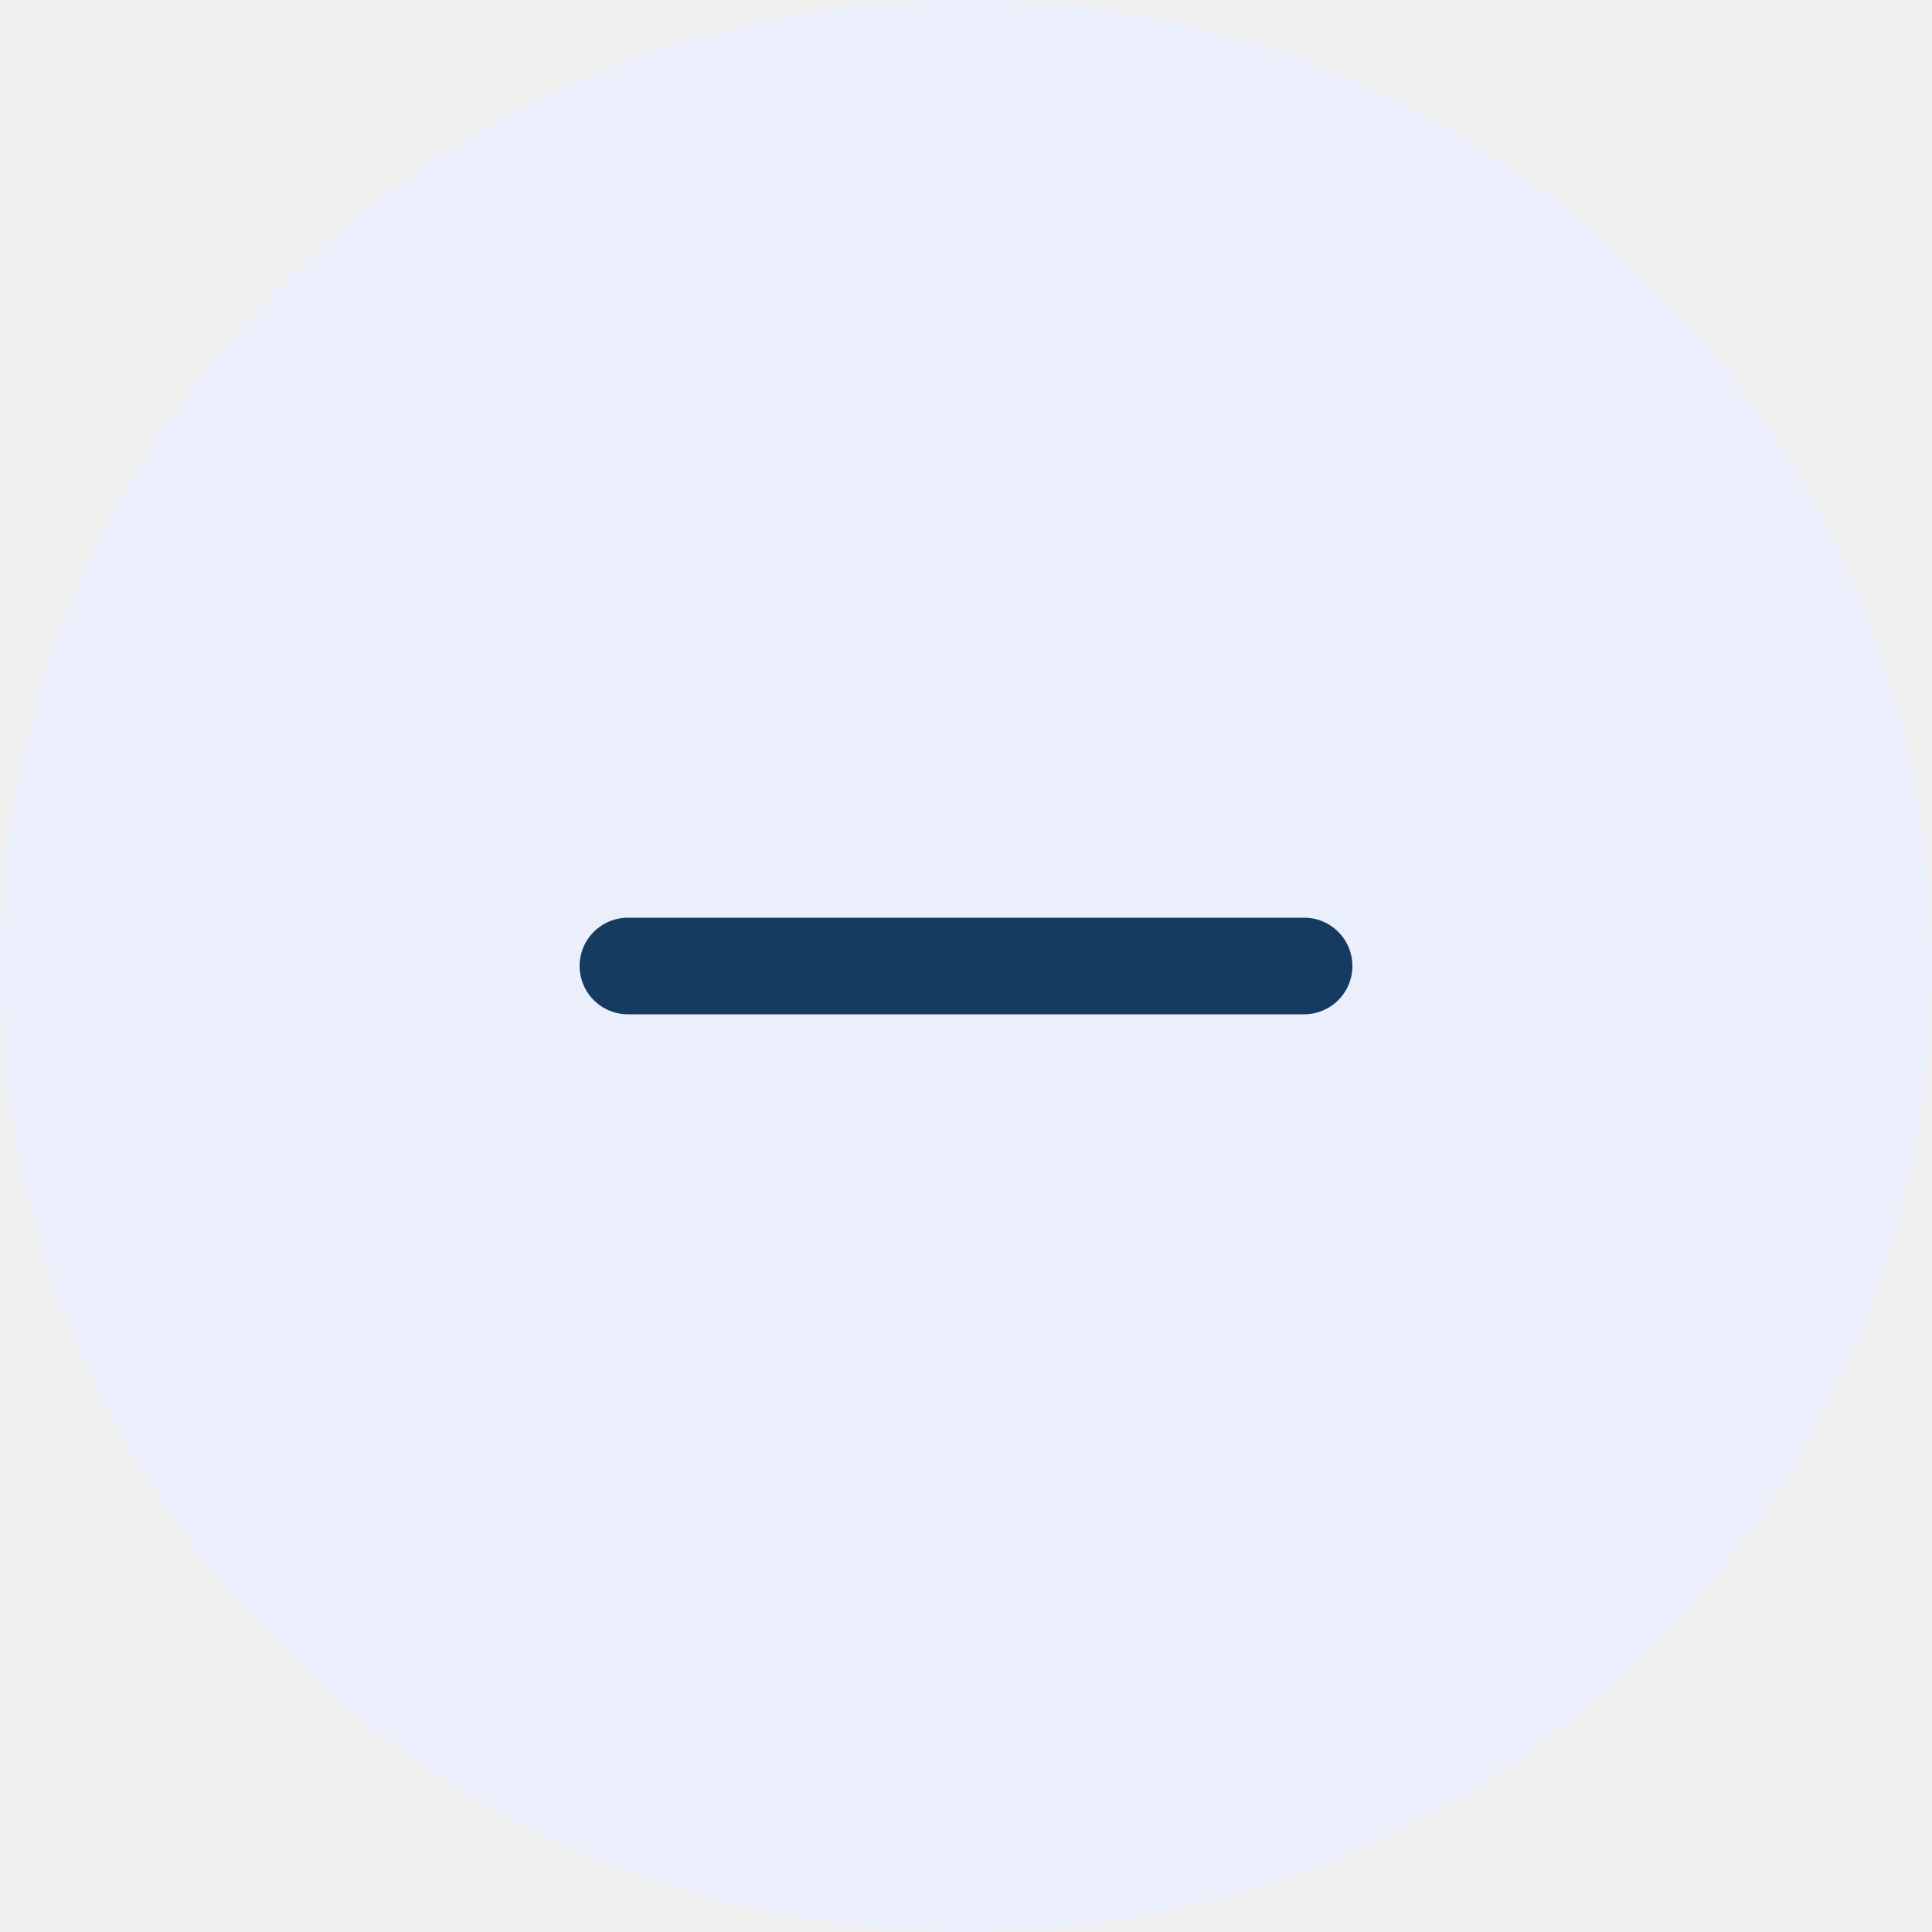
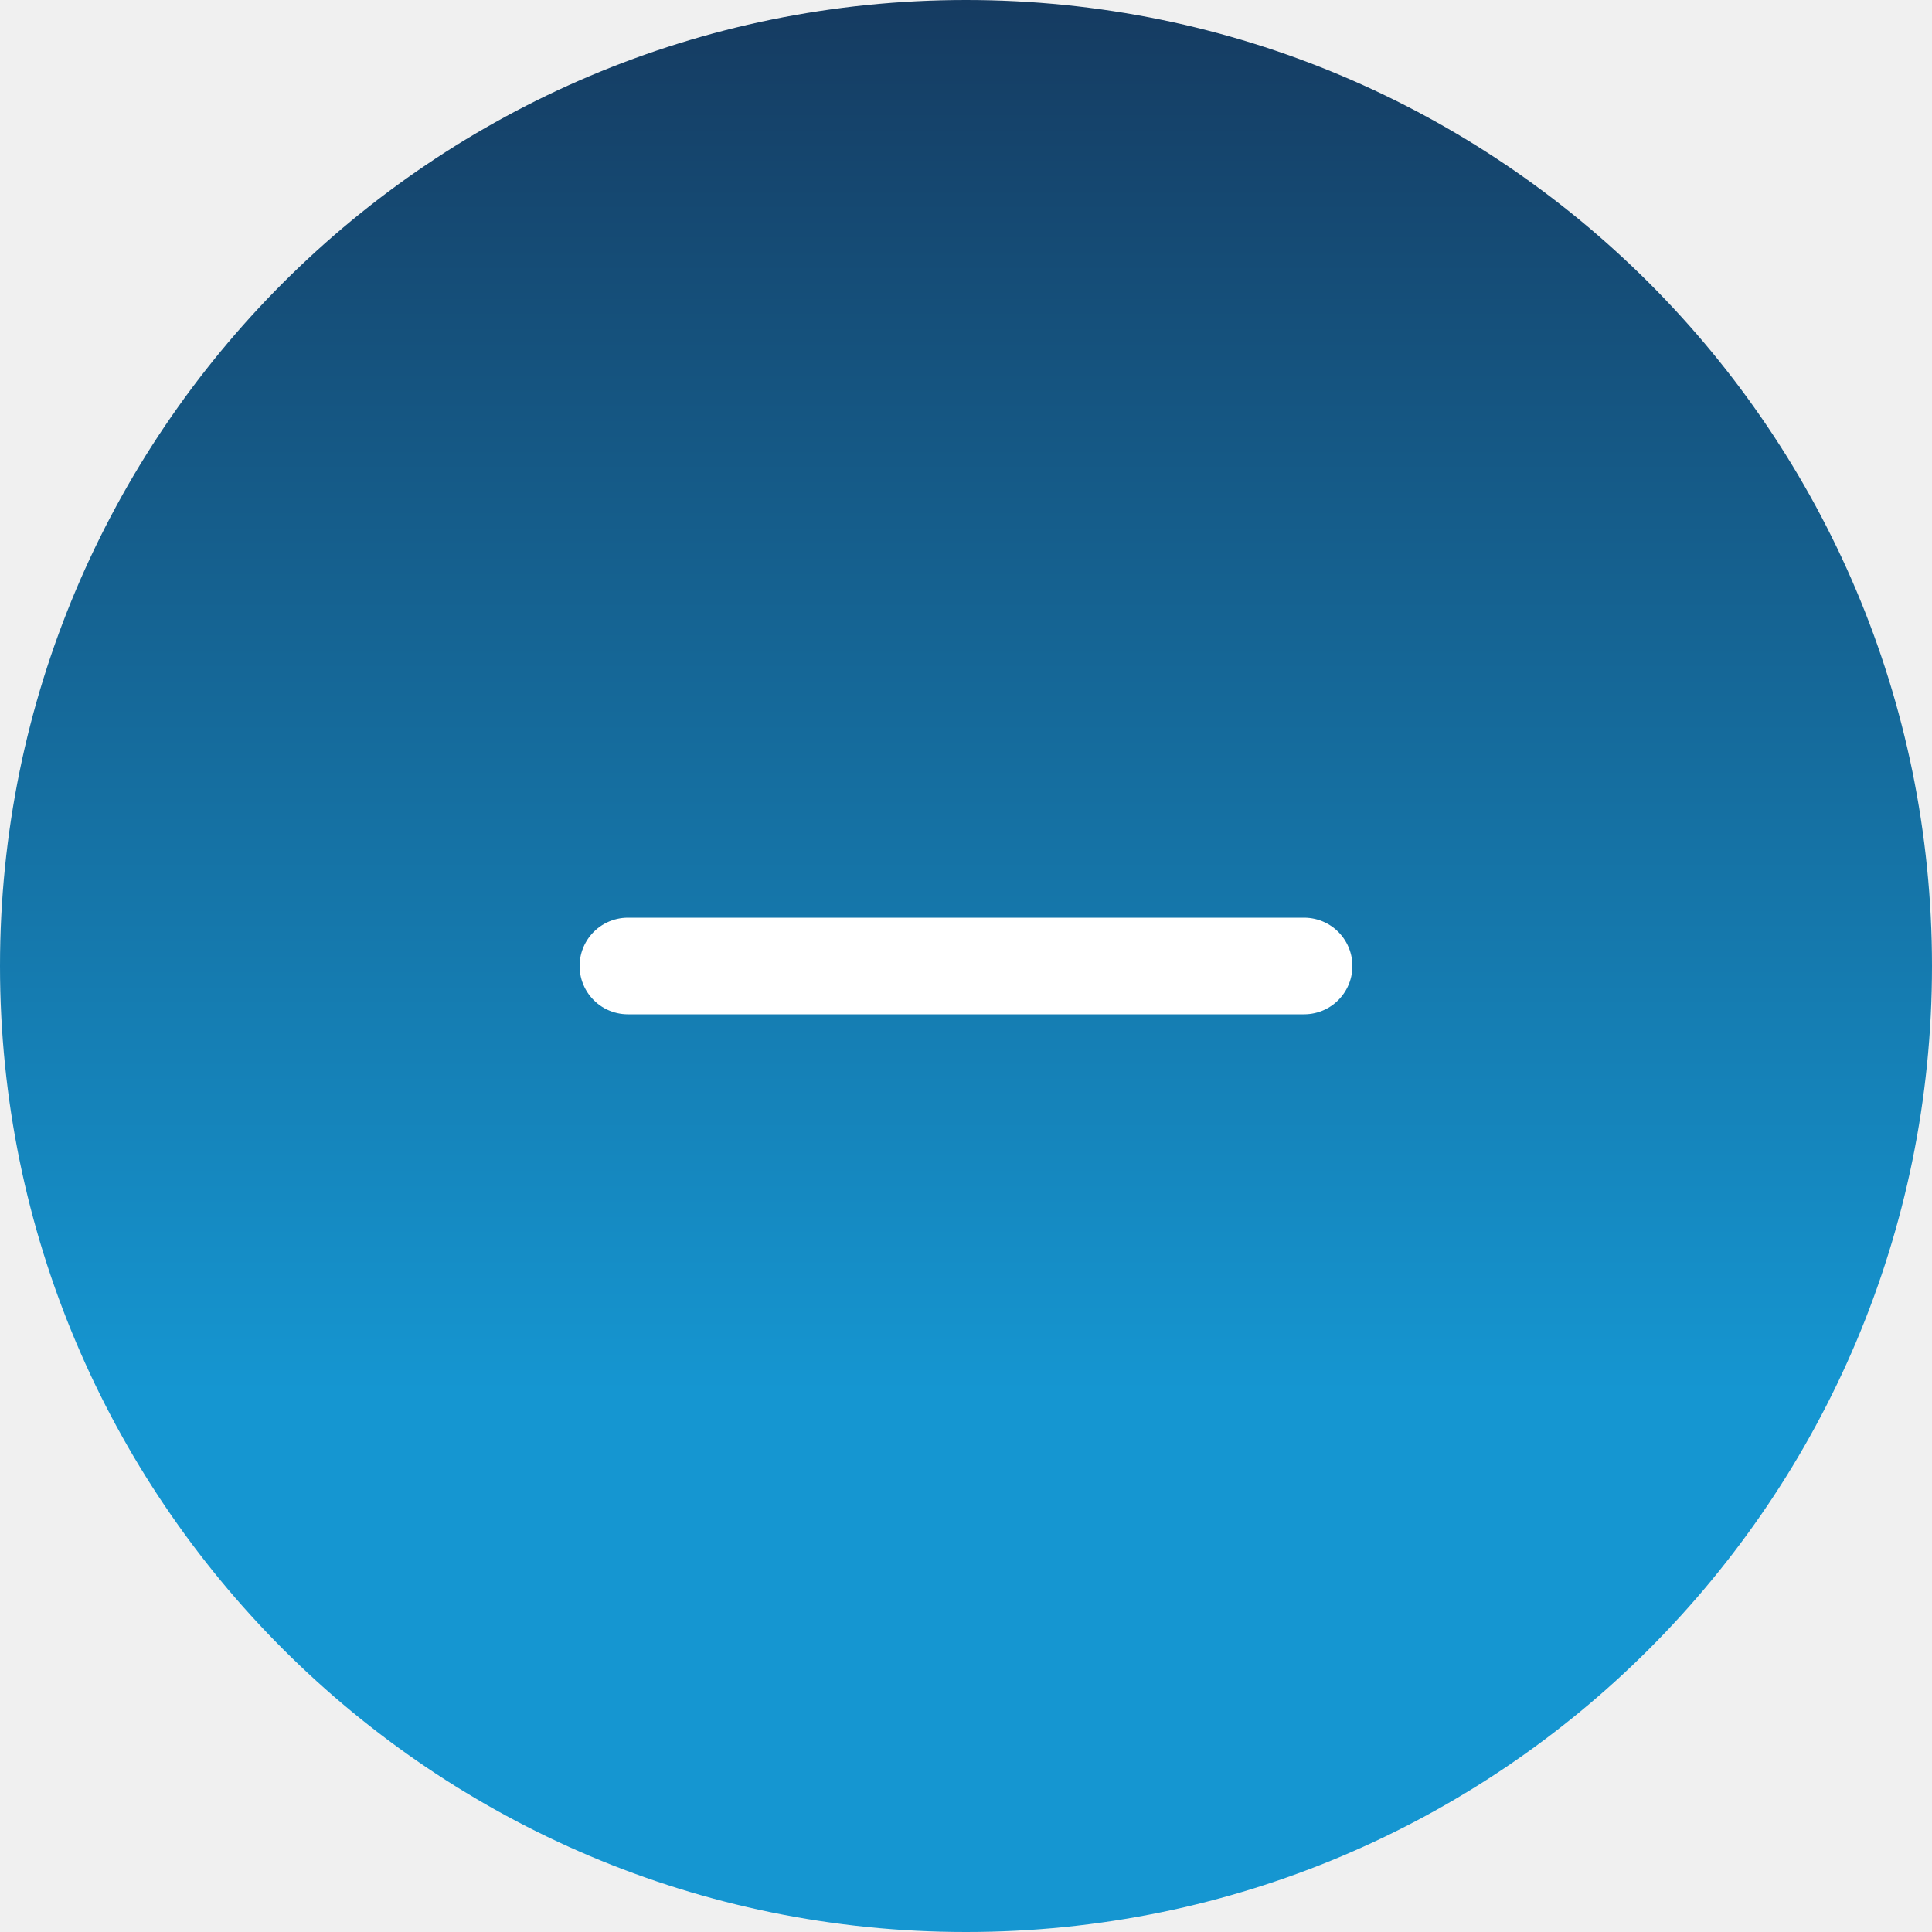
<svg xmlns="http://www.w3.org/2000/svg" width="40" height="40" viewBox="0 0 40 40" fill="none">
-   <rect width="40" height="40" rx="20" fill="#EBEFFC" />
-   <path d="M13 20H27" stroke="#153B61" stroke-width="2" stroke-linecap="round" stroke-linejoin="round" />
+   <rect width="40" height="40" rx="20" fill="url(#paint0_linear_265_11031)" />
+   <path d="M13 20H27" stroke="white" stroke-width="2" stroke-linecap="round" stroke-linejoin="round" />
+   <defs>
+     <linearGradient id="paint0_linear_265_11031" x1="20" y1="0" x2="20" y2="40" gradientUnits="userSpaceOnUse">
+       <stop stop-color="#153B61" />
+       <stop offset="0.721" stop-color="#1596D1" />
+     </linearGradient>
+   </defs>
</svg>
